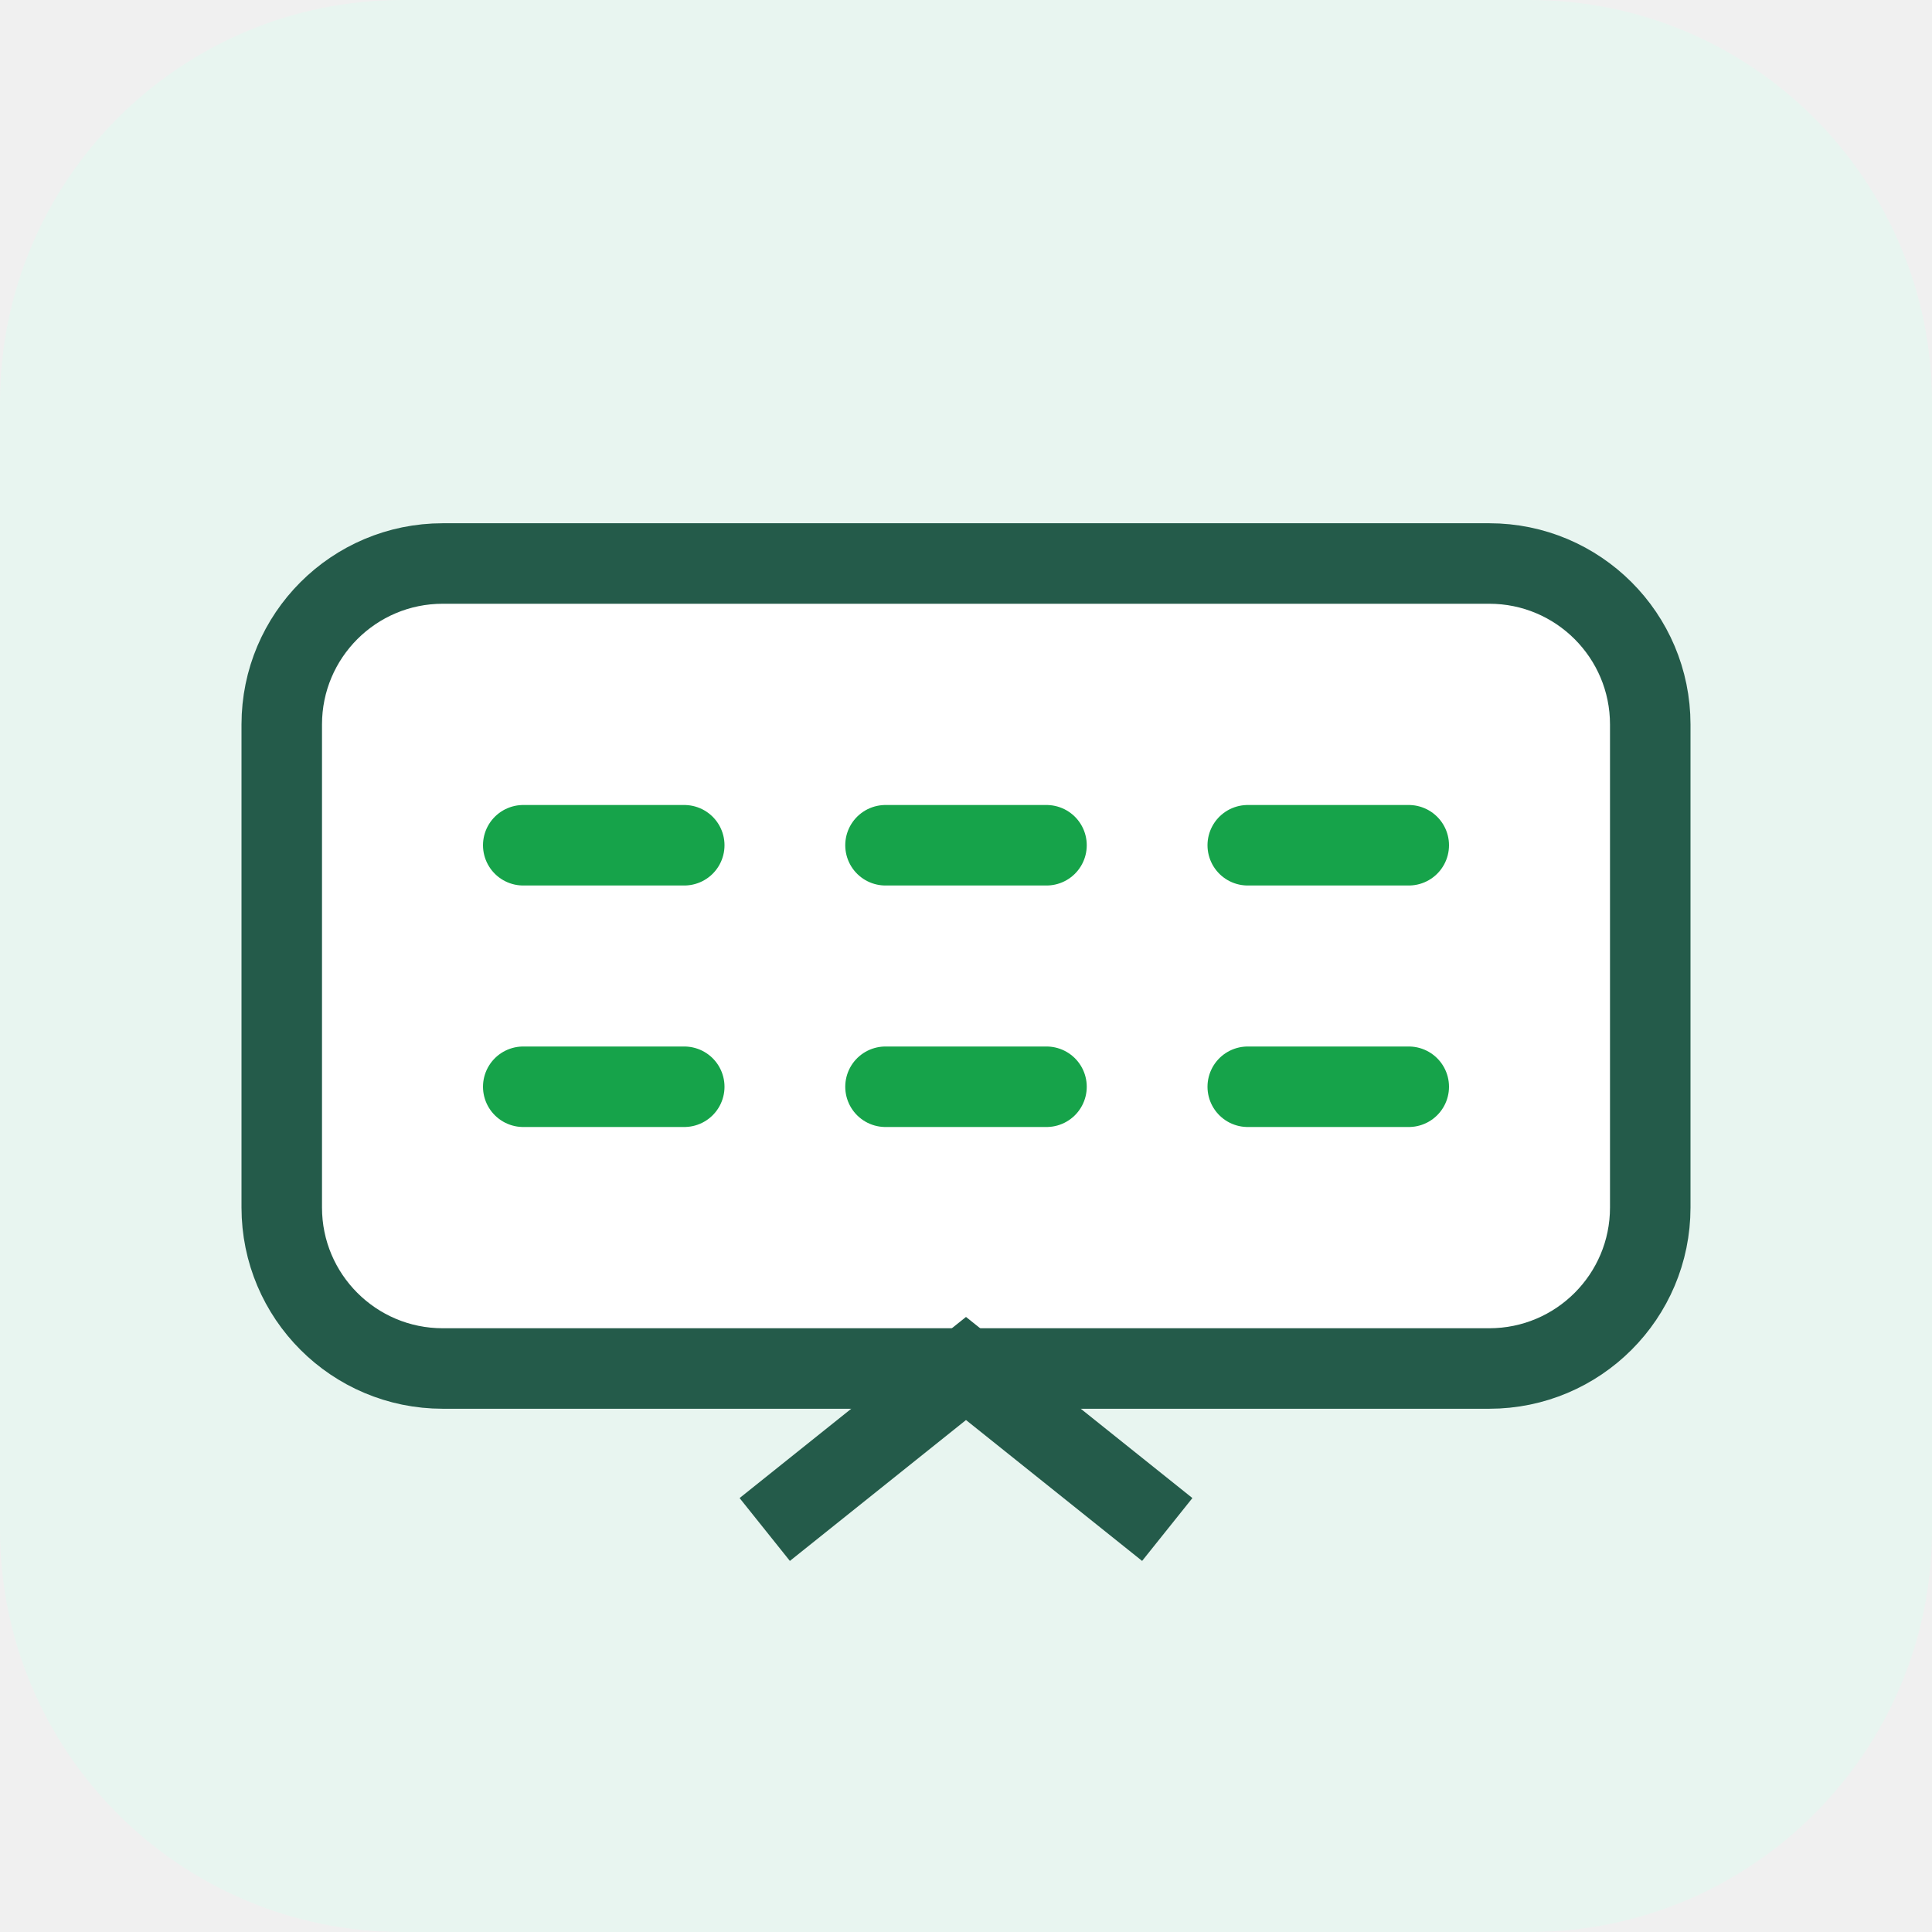
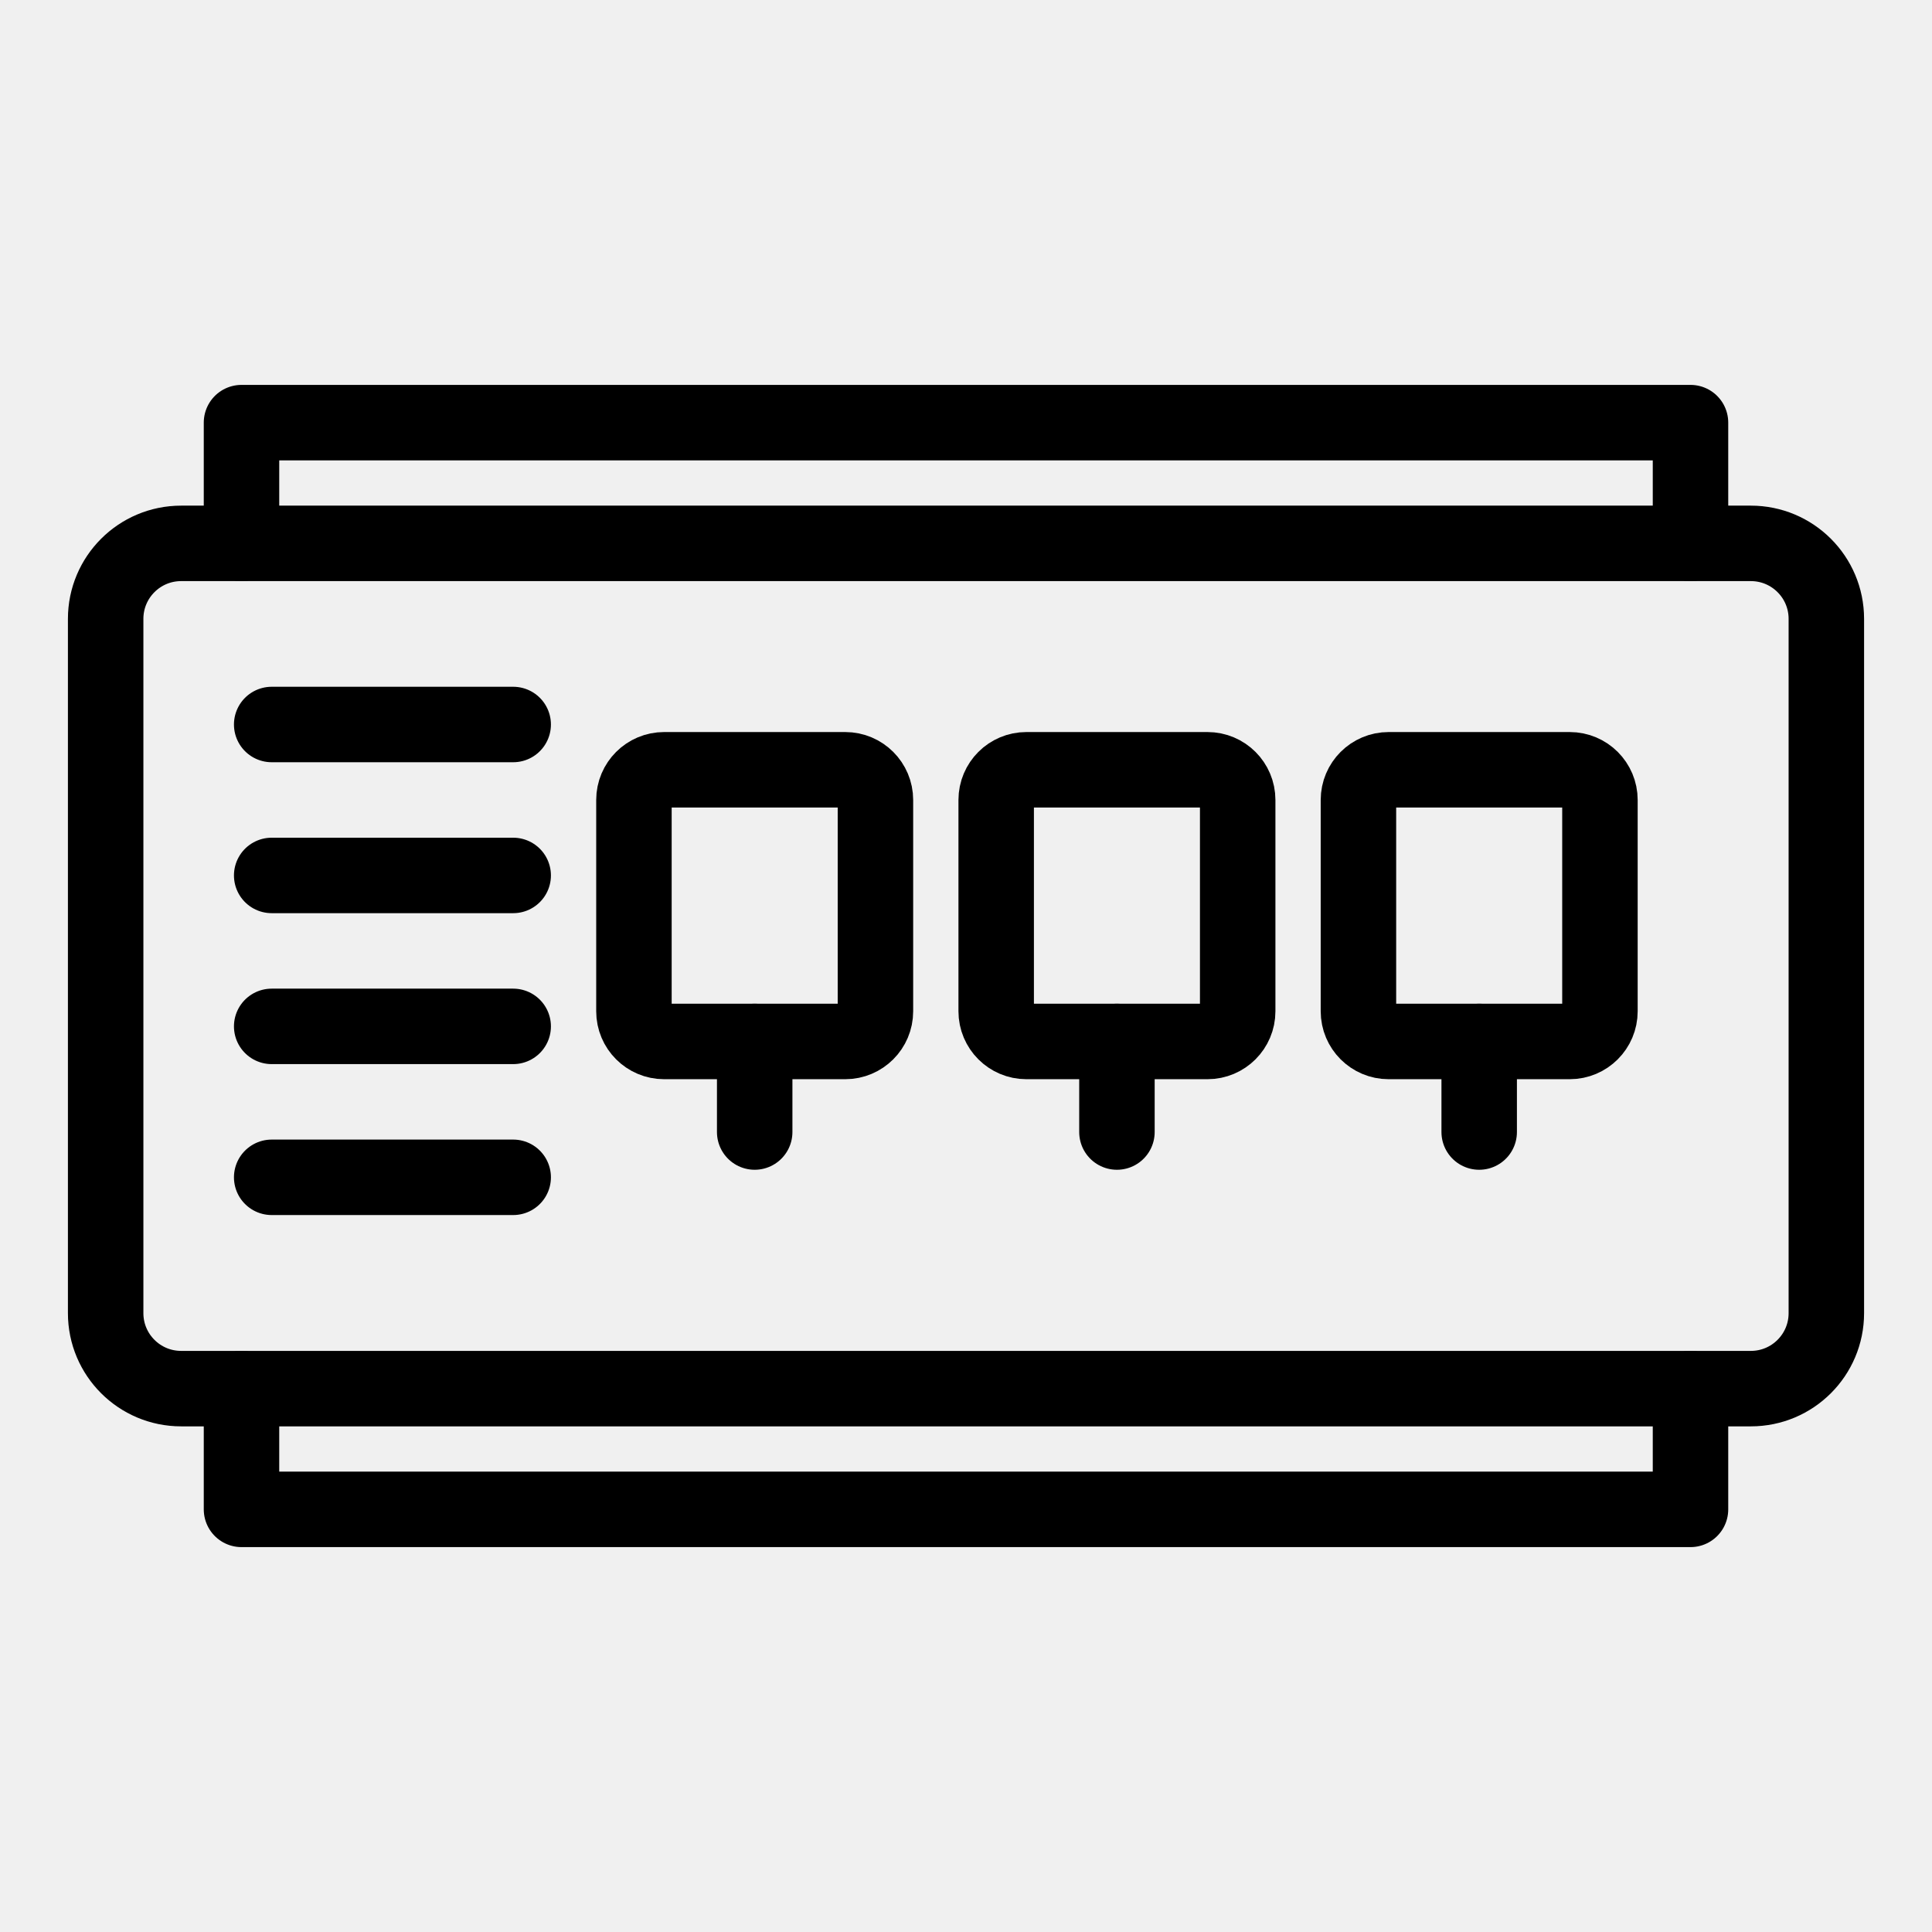
- <svg xmlns="http://www.w3.org/2000/svg" viewBox="0 0 48 48" role="img" aria-labelledby="title">
-   <rect width="48" height="48" rx="10" fill="#E8F5F0" />
-   <rect x="7" y="14" width="34" height="20" rx="4" fill="#FFF" stroke="#245B4A" stroke-width="2" />
-   <path d="M13 21h4M22 21h4M31 21h4M13 27h4M22 27h4M31 27h4" stroke="#16A34A" stroke-width="2" stroke-linecap="round" />
-   <path d="m19 38 5-4 5 4" fill="none" stroke="#245B4A" stroke-width="2" />
+ <svg xmlns="http://www.w3.org/2000/svg" viewBox="0 0 512 512" role="img" aria-labelledby="title">
+   <g fill="none" stroke="#000" stroke-width="20" stroke-linecap="round" stroke-linejoin="round">
+     <rect x="28" y="144" width="456" height="224" rx="20" />
+     <path d="M72 192h64M72 232h64M72 272h64M72 312h64" />
+     <rect x="168" y="204" width="64" height="72" rx="8" />
+     <rect x="264" y="204" width="64" height="72" rx="8" />
+     <rect x="360" y="204" width="64" height="72" rx="8" />
+     <path d="M200 276v24M296 276v24M392 276v24M64 144V112h384v32M64 368v32h384v-32" />
+   </g>
</svg>
